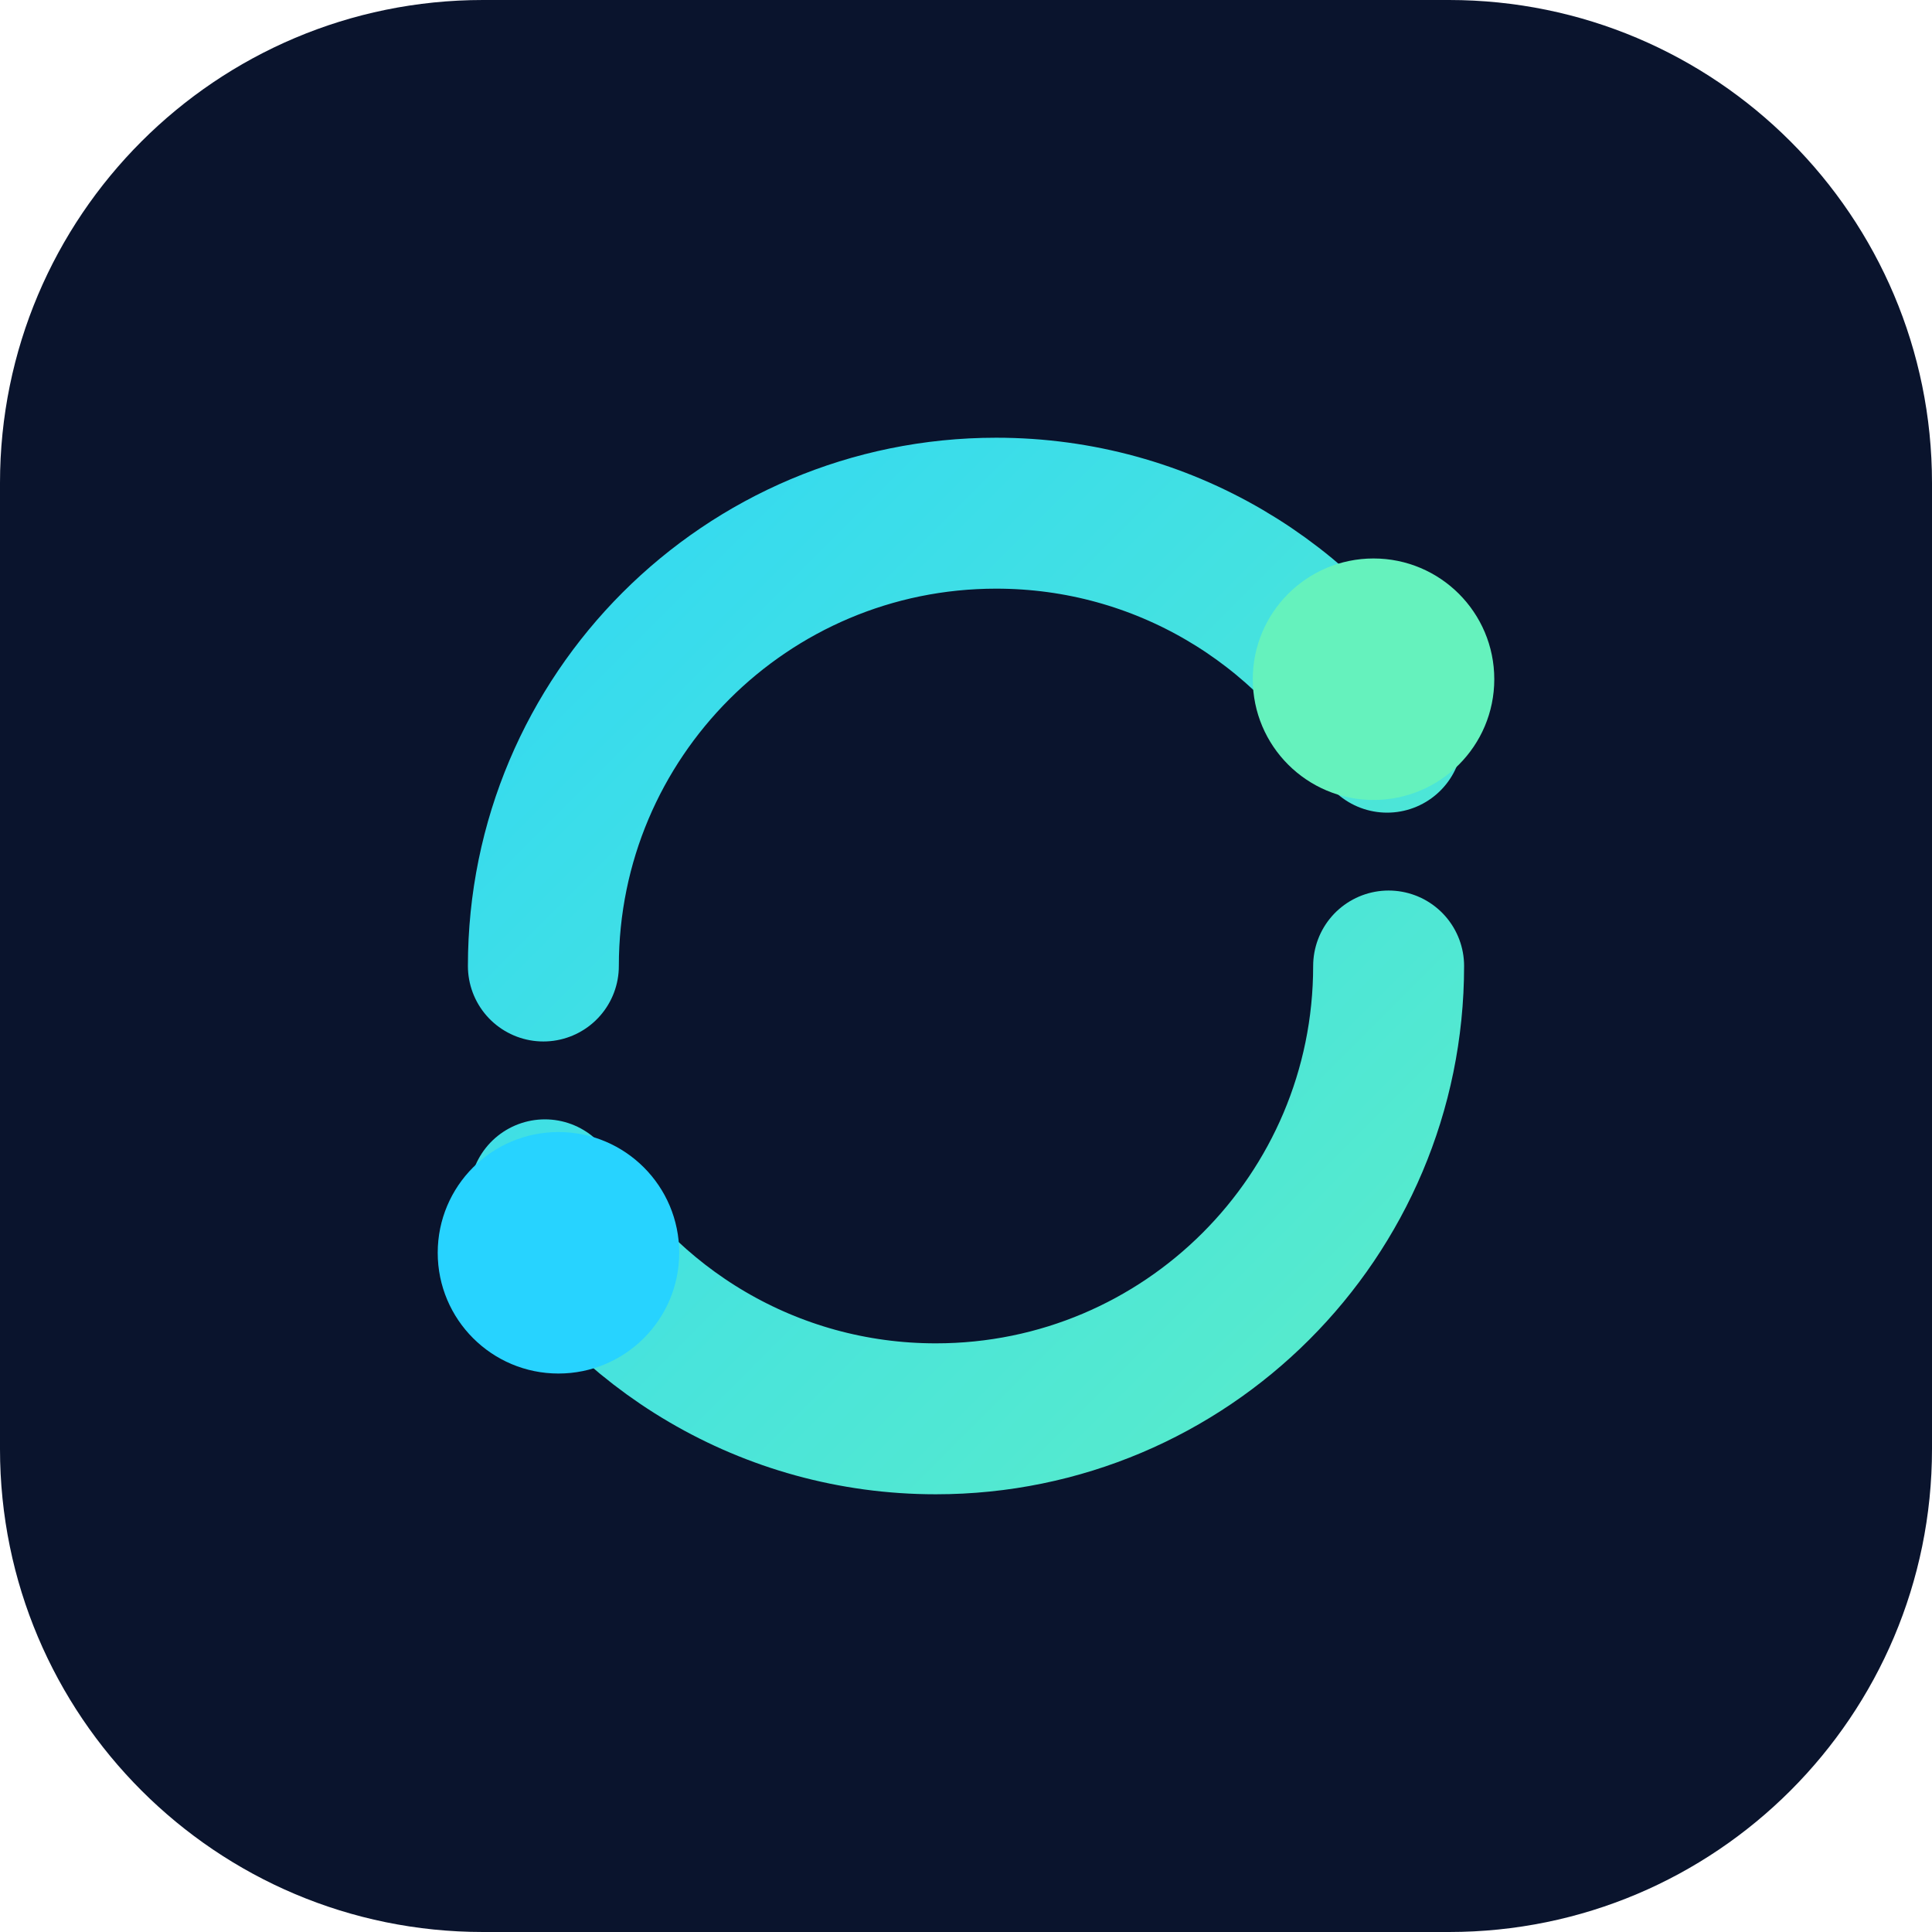
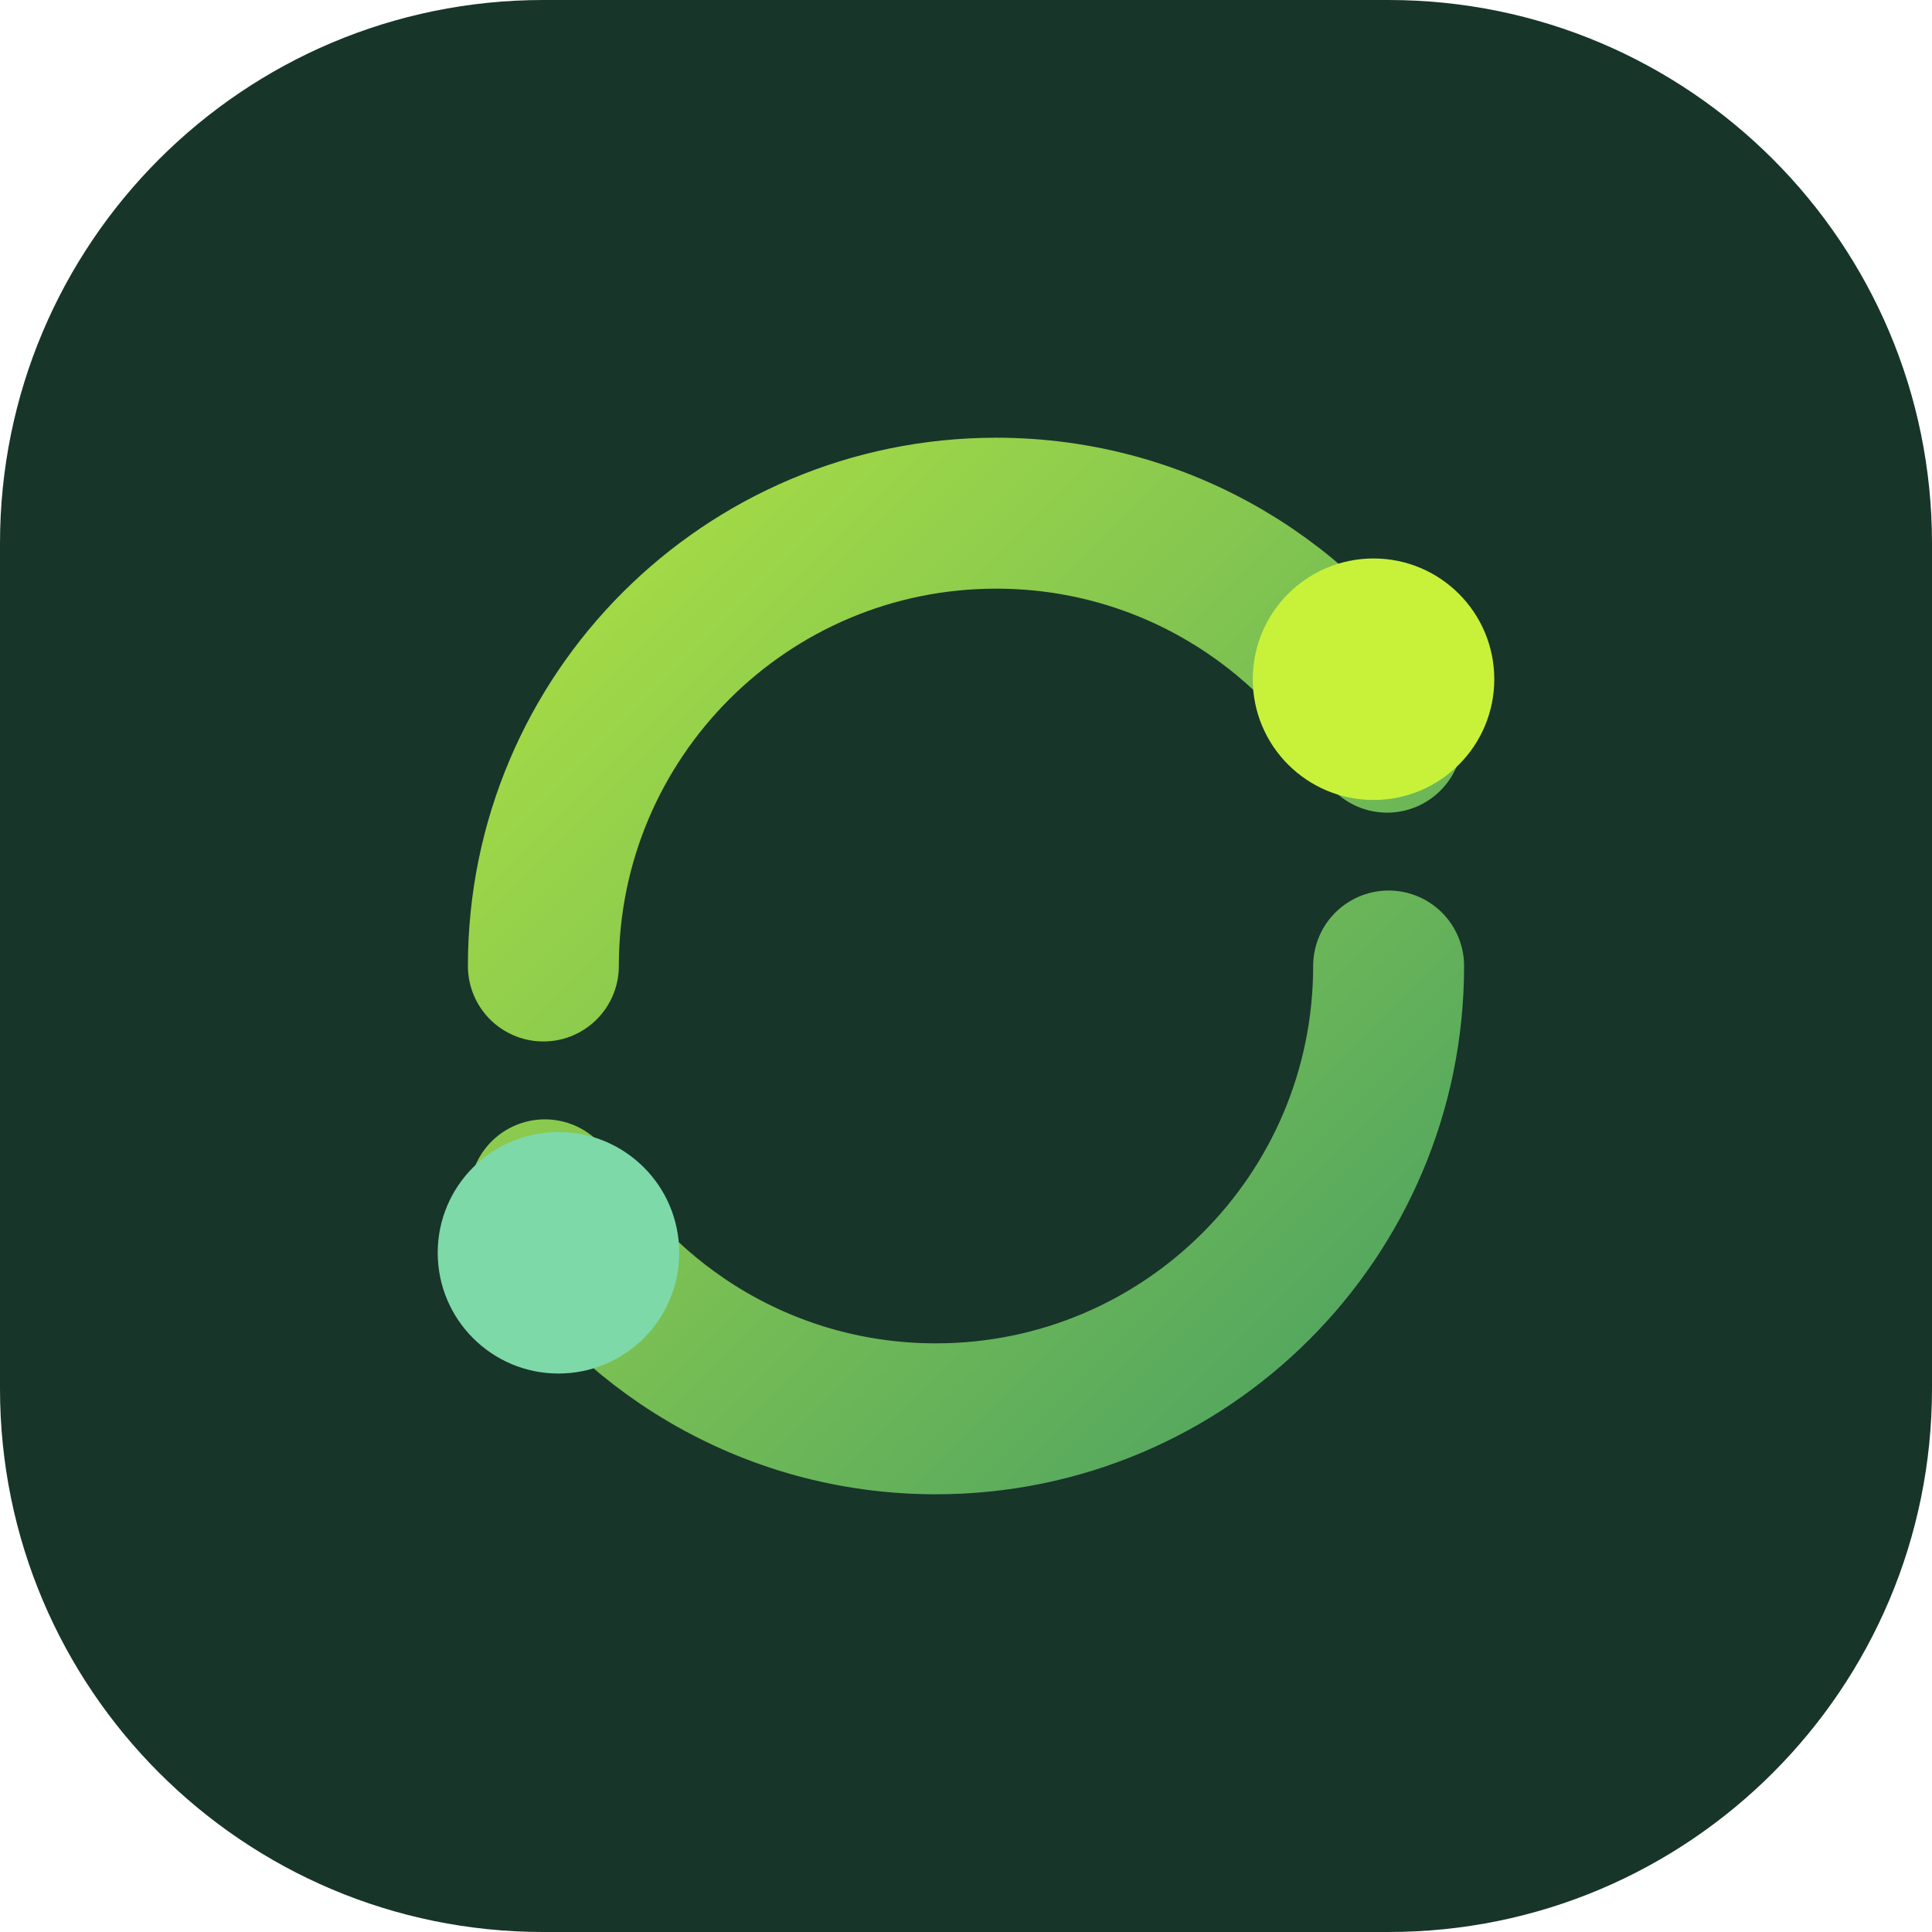
<svg xmlns="http://www.w3.org/2000/svg" viewBox="0 0 64 64" role="img" aria-label="CareerSync">
  <defs>
    <linearGradient id="g" x1="8" y1="8" x2="56" y2="56" gradientUnits="userSpaceOnUse">
-       <stop stop-color="#27D3FF" />
-       <stop offset="1" stop-color="#65F2BD" />
+       <stop stop-color="#C8F23A" />
+       <stop offset="1" stop-color="#2F8F6B" />
    </linearGradient>
  </defs>
-   <rect width="64" height="64" rx="16" fill="#0A142D" />
+   <rect width="64" height="64" rx="18" fill="#18352A" />
  <path d="M18 32c0-8.284 6.716-15 15-15 5.523 0 10.34 2.986 12.95 7.42" fill="none" stroke="url(#g)" stroke-width="5" stroke-linecap="round" />
  <path d="M46 32c0 8.284-6.716 15-15 15-5.523 0-10.34-2.986-12.95-7.42" fill="none" stroke="url(#g)" stroke-width="5" stroke-linecap="round" />
-   <circle cx="45.5" cy="22.5" r="4" fill="#65F2BD" />
-   <circle cx="18.5" cy="41.5" r="4" fill="#27D3FF" />
+   <circle cx="45.5" cy="22.5" r="4" fill="#C8F23A" />
+   <circle cx="18.5" cy="41.5" r="4" fill="#7ED9A8" />
</svg>
